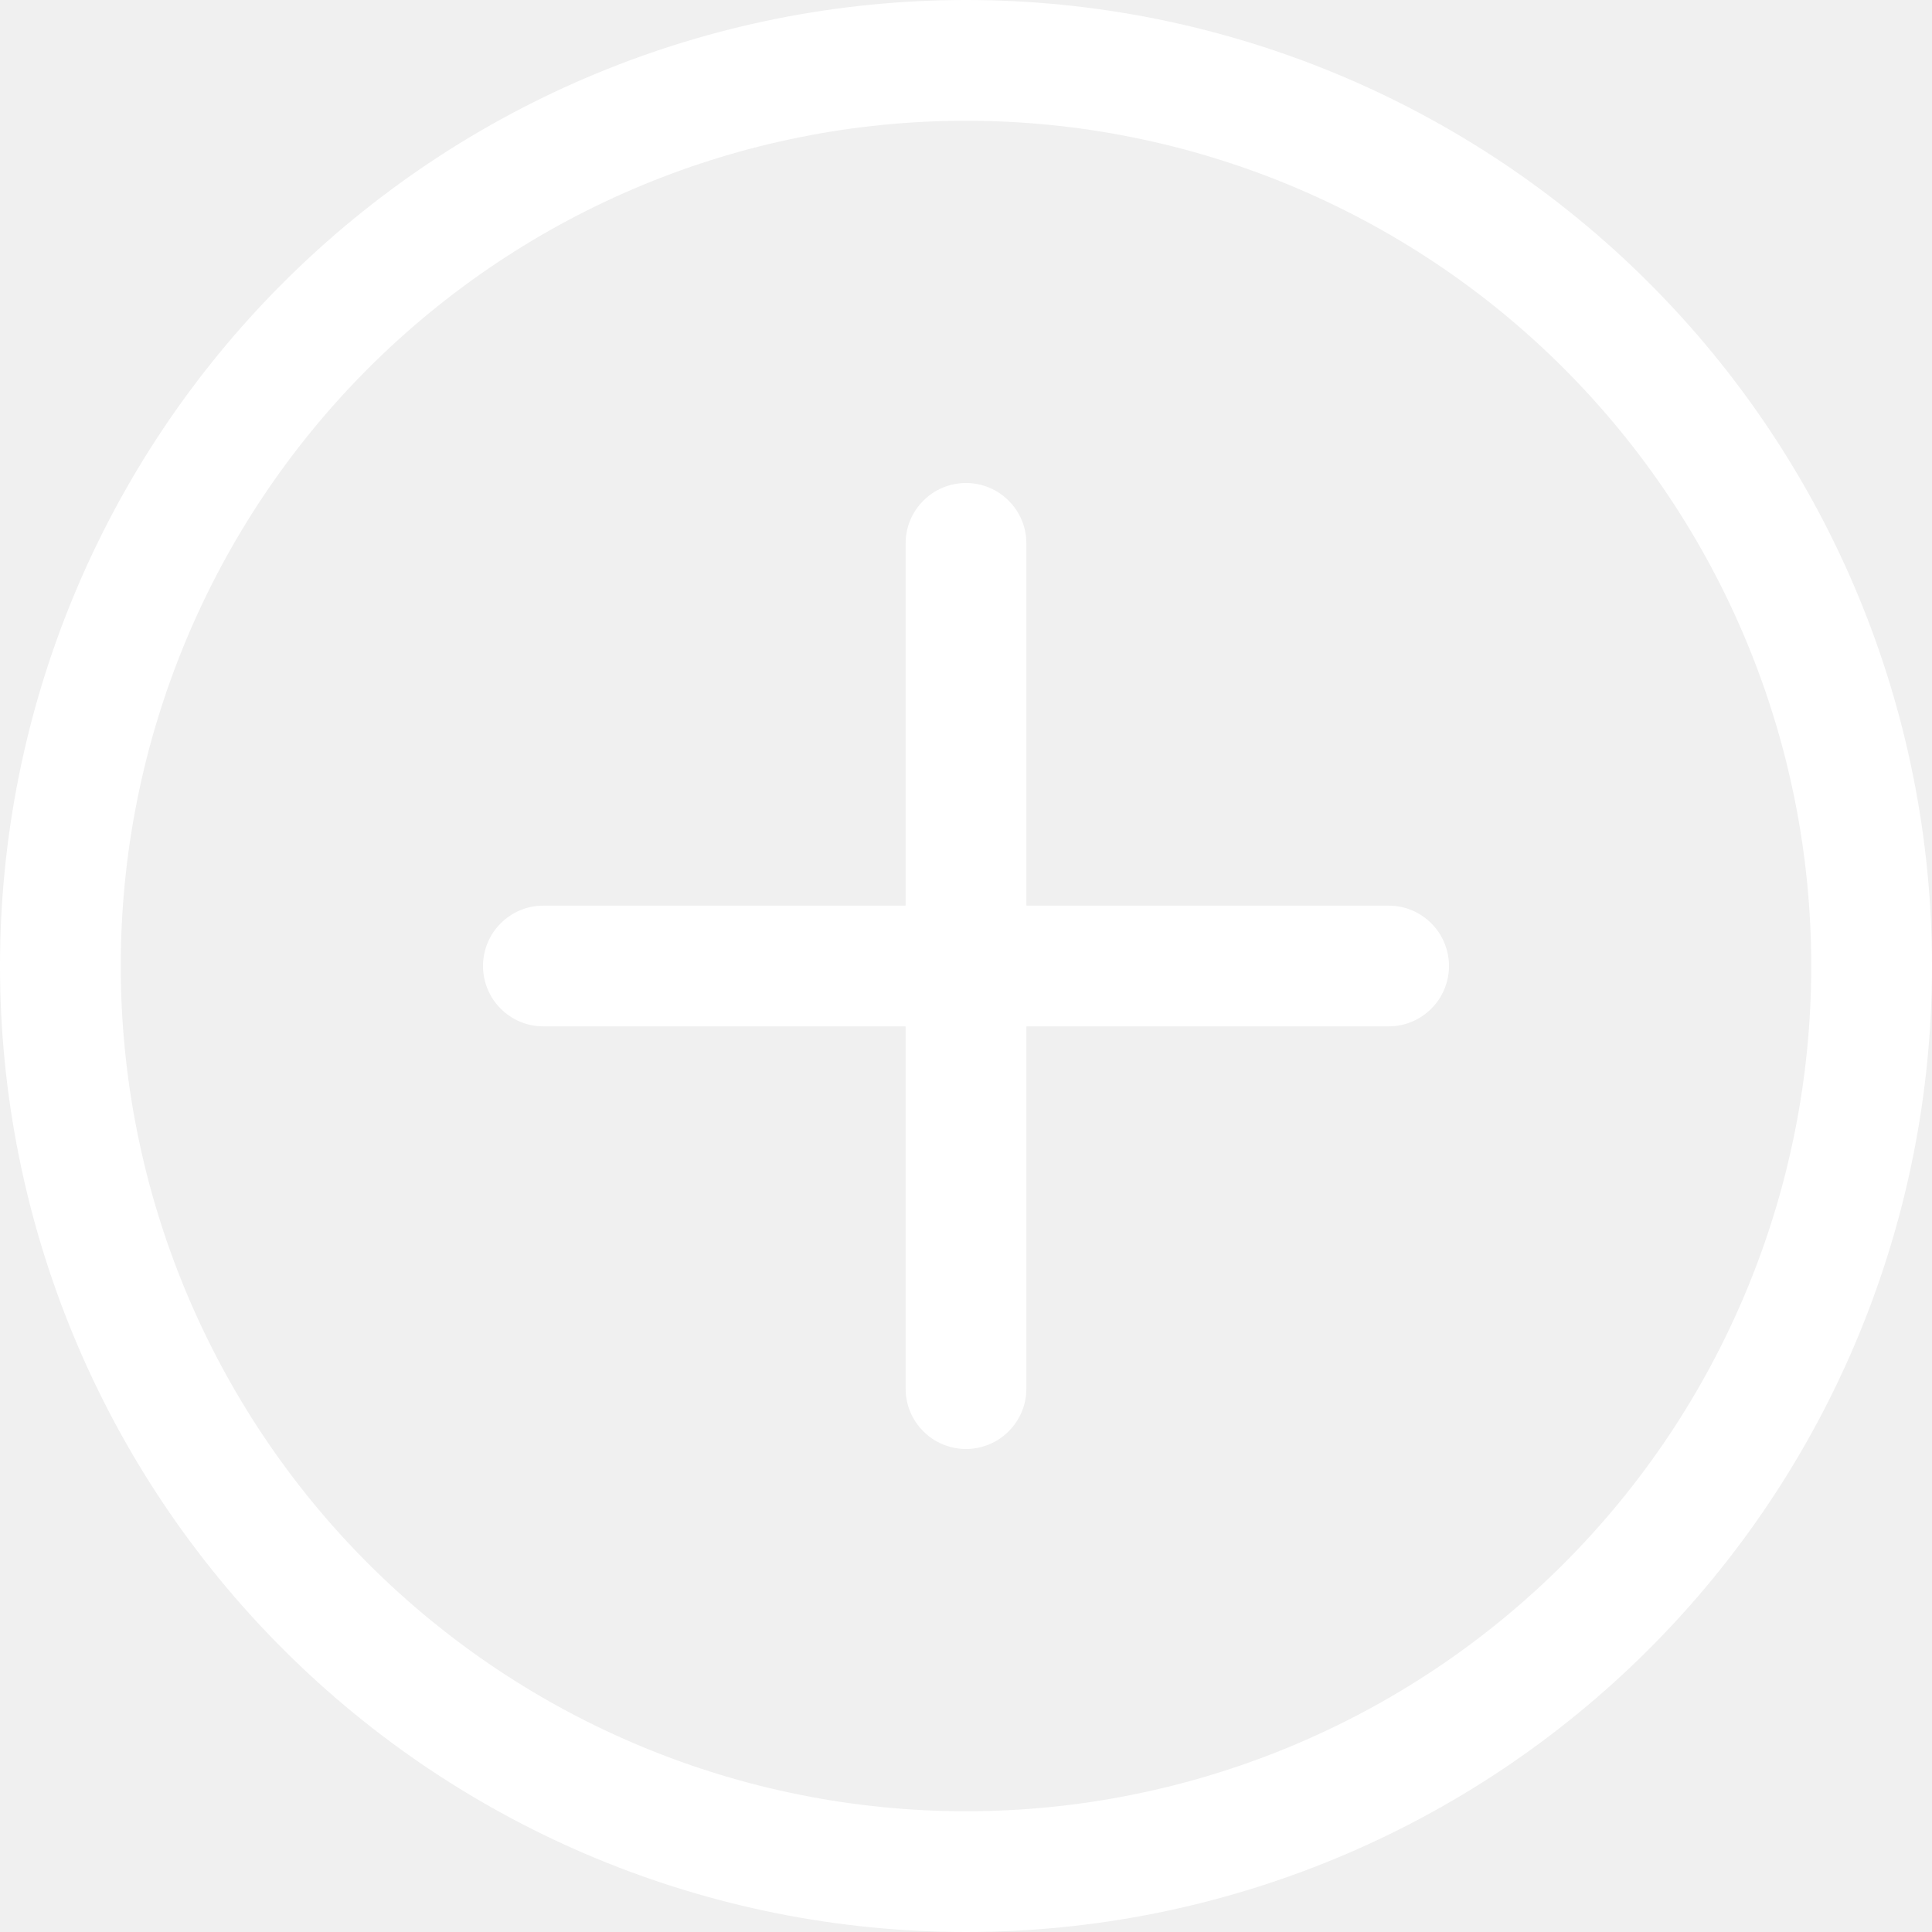
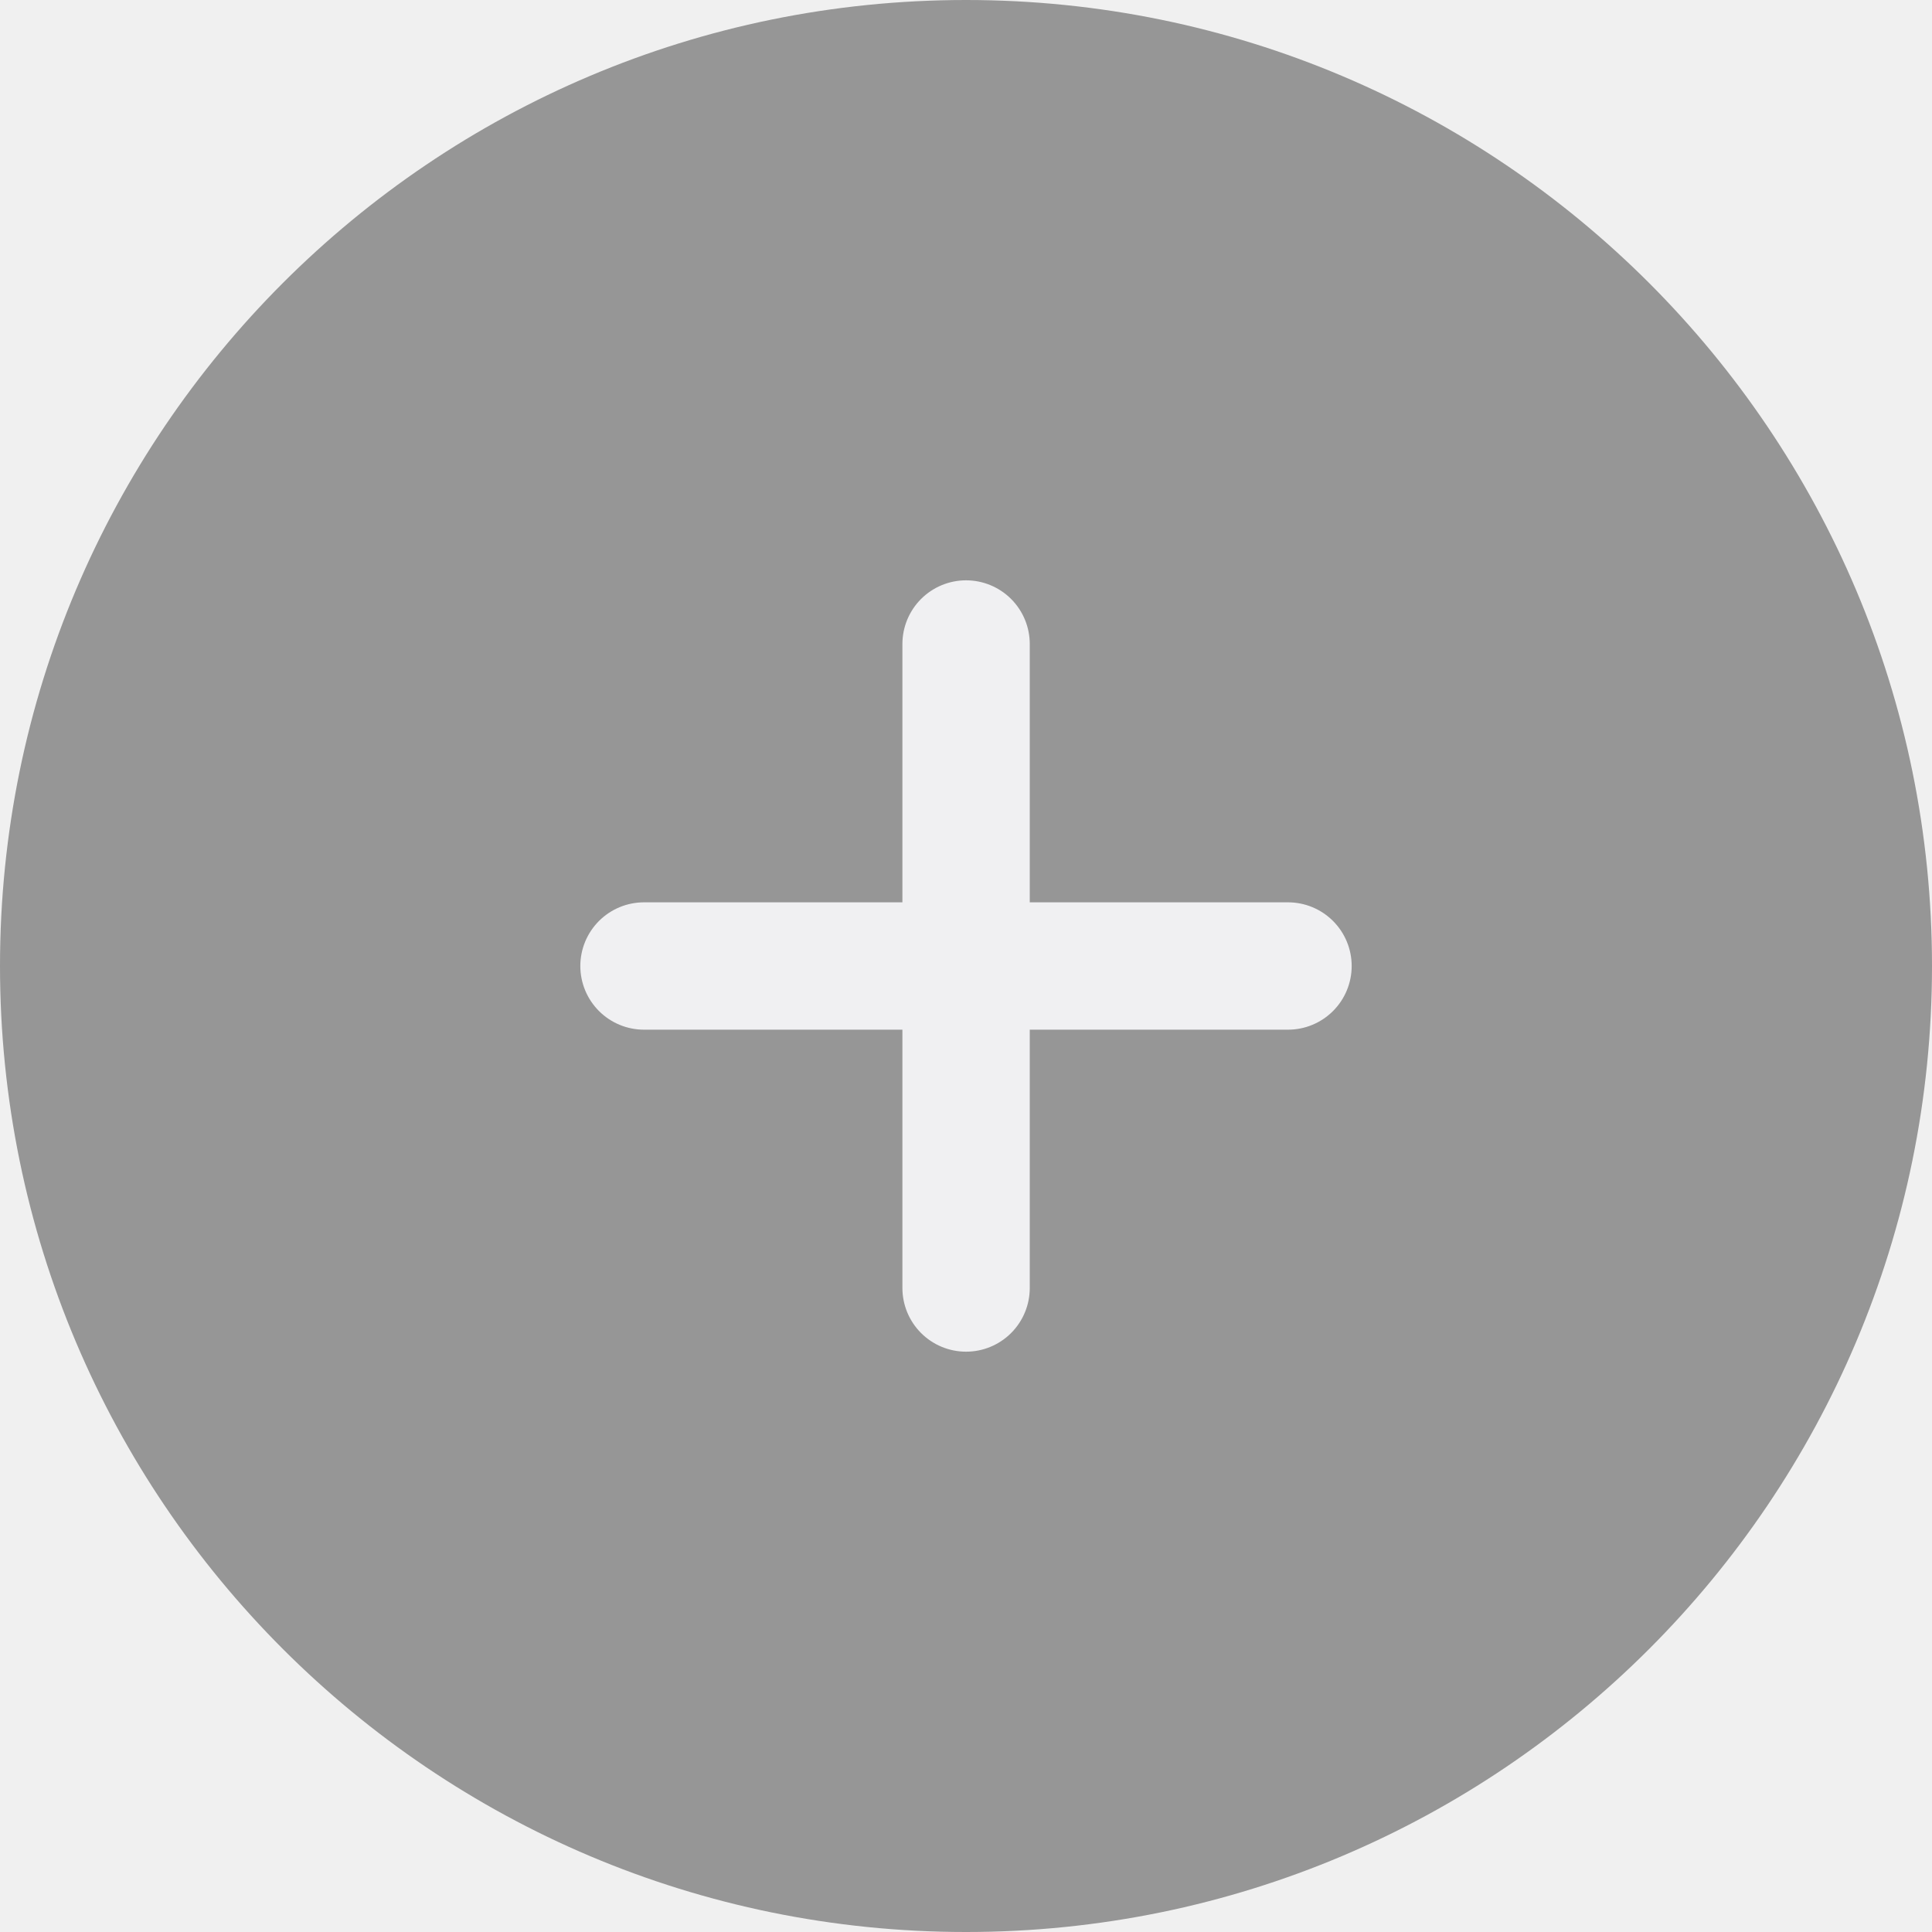
<svg xmlns="http://www.w3.org/2000/svg" width="24" height="24" viewBox="0 0 24 24" fill="none">
-   <g id="Group 461">
-     <path id="Vector" d="M12 22.5C9.215 22.5 6.545 21.394 4.575 19.425C2.606 17.456 1.5 14.785 1.5 12C1.5 9.215 2.606 6.545 4.575 4.575C6.545 2.606 9.215 1.5 12 1.5C14.785 1.5 17.456 2.606 19.425 4.575C21.394 6.545 22.5 9.215 22.5 12C22.5 14.785 21.394 17.456 19.425 19.425C17.456 21.394 14.785 22.5 12 22.5ZM12 24C15.183 24 18.235 22.736 20.485 20.485C22.736 18.235 24 15.183 24 12C24 8.817 22.736 5.765 20.485 3.515C18.235 1.264 15.183 0 12 0C8.817 0 5.765 1.264 3.515 3.515C1.264 5.765 0 8.817 0 12C0 15.183 1.264 18.235 3.515 20.485C5.765 22.736 8.817 24 12 24Z" fill="white" />
-     <path id="Vector_2" d="M12 6C12.199 6 12.39 6.079 12.53 6.22C12.671 6.36 12.75 6.551 12.75 6.75V11.25H17.25C17.449 11.25 17.64 11.329 17.78 11.47C17.921 11.61 18 11.801 18 12C18 12.199 17.921 12.39 17.78 12.53C17.64 12.671 17.449 12.75 17.25 12.75H12.75V17.25C12.75 17.449 12.671 17.64 12.53 17.78C12.39 17.921 12.199 18 12 18C11.801 18 11.61 17.921 11.47 17.78C11.329 17.64 11.25 17.449 11.25 17.25V12.75H6.75C6.551 12.75 6.36 12.671 6.22 12.53C6.079 12.39 6 12.199 6 12C6 11.801 6.079 11.61 6.22 11.47C6.36 11.329 6.551 11.25 6.75 11.25H11.25V6.75C11.25 6.551 11.329 6.36 11.47 6.22C11.61 6.079 11.801 6 12 6Z" fill="white" />
-   </g>
+   <rect width="24" height="24" rx="12" fill="#969696" />
+   <path d="M12.001 8V16M8 12H16" stroke="#F0F0F2" stroke-width="1.582" stroke-linecap="round" stroke-linejoin="round" />
</svg>
